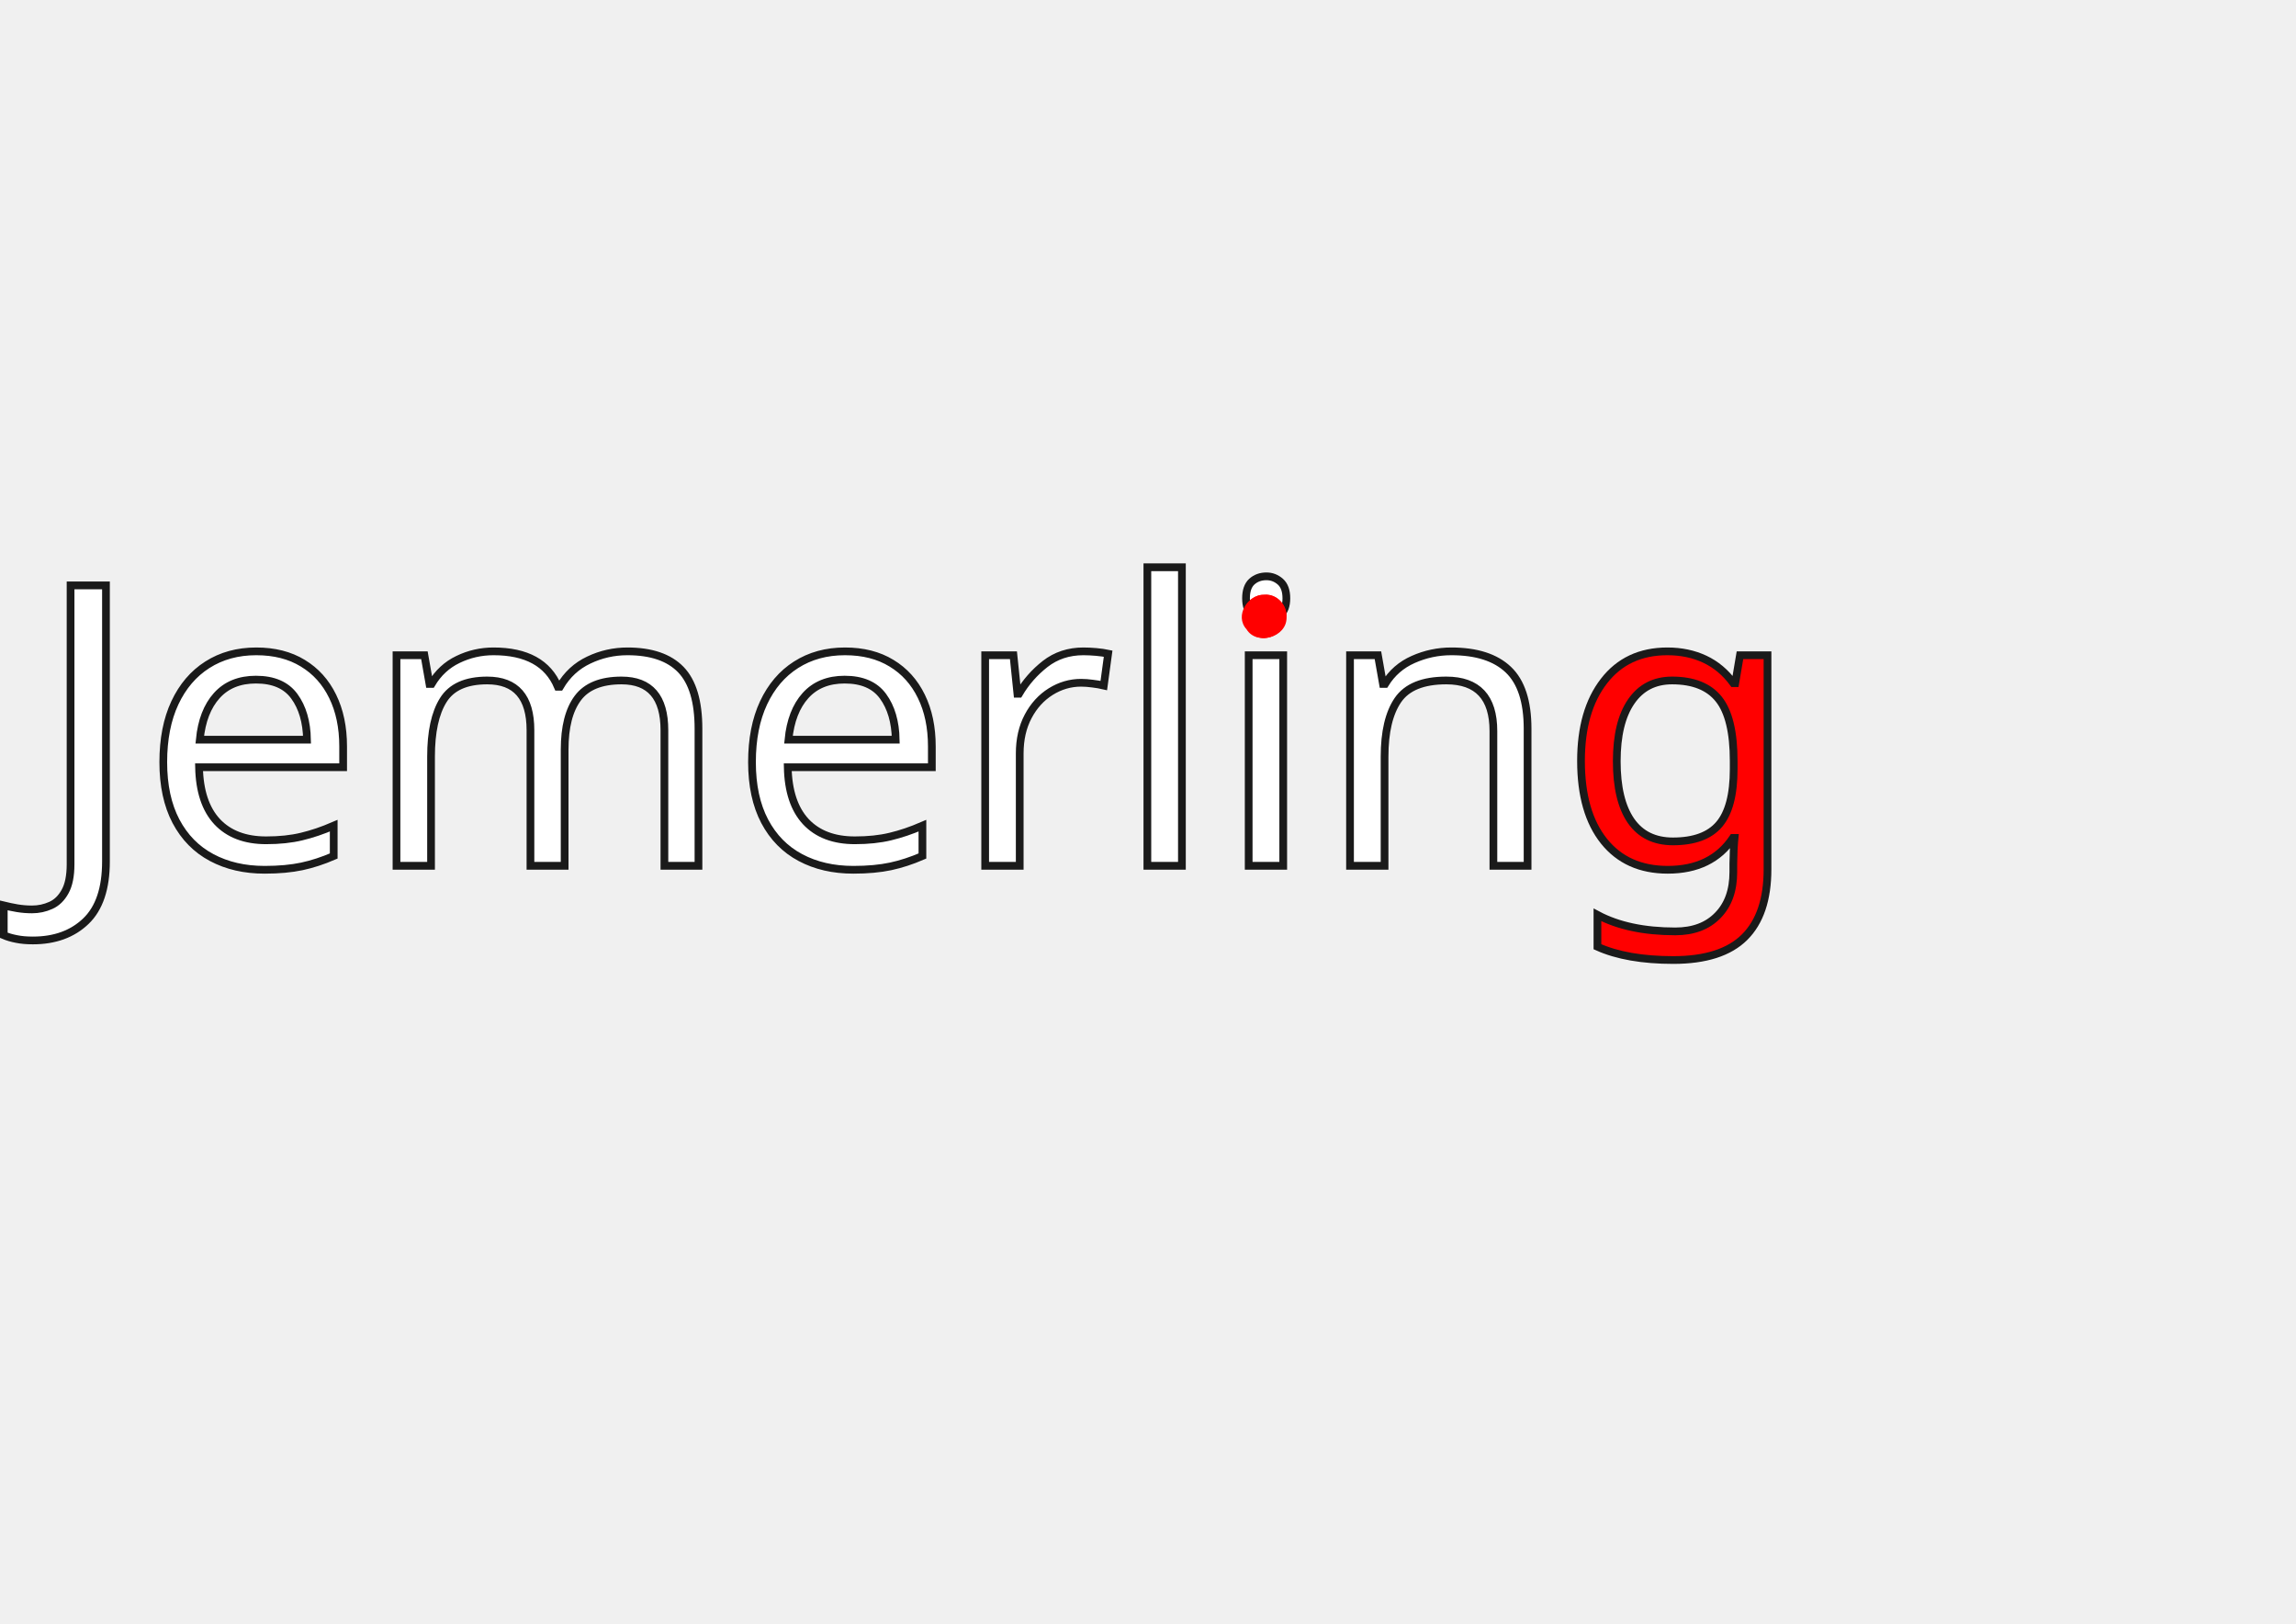
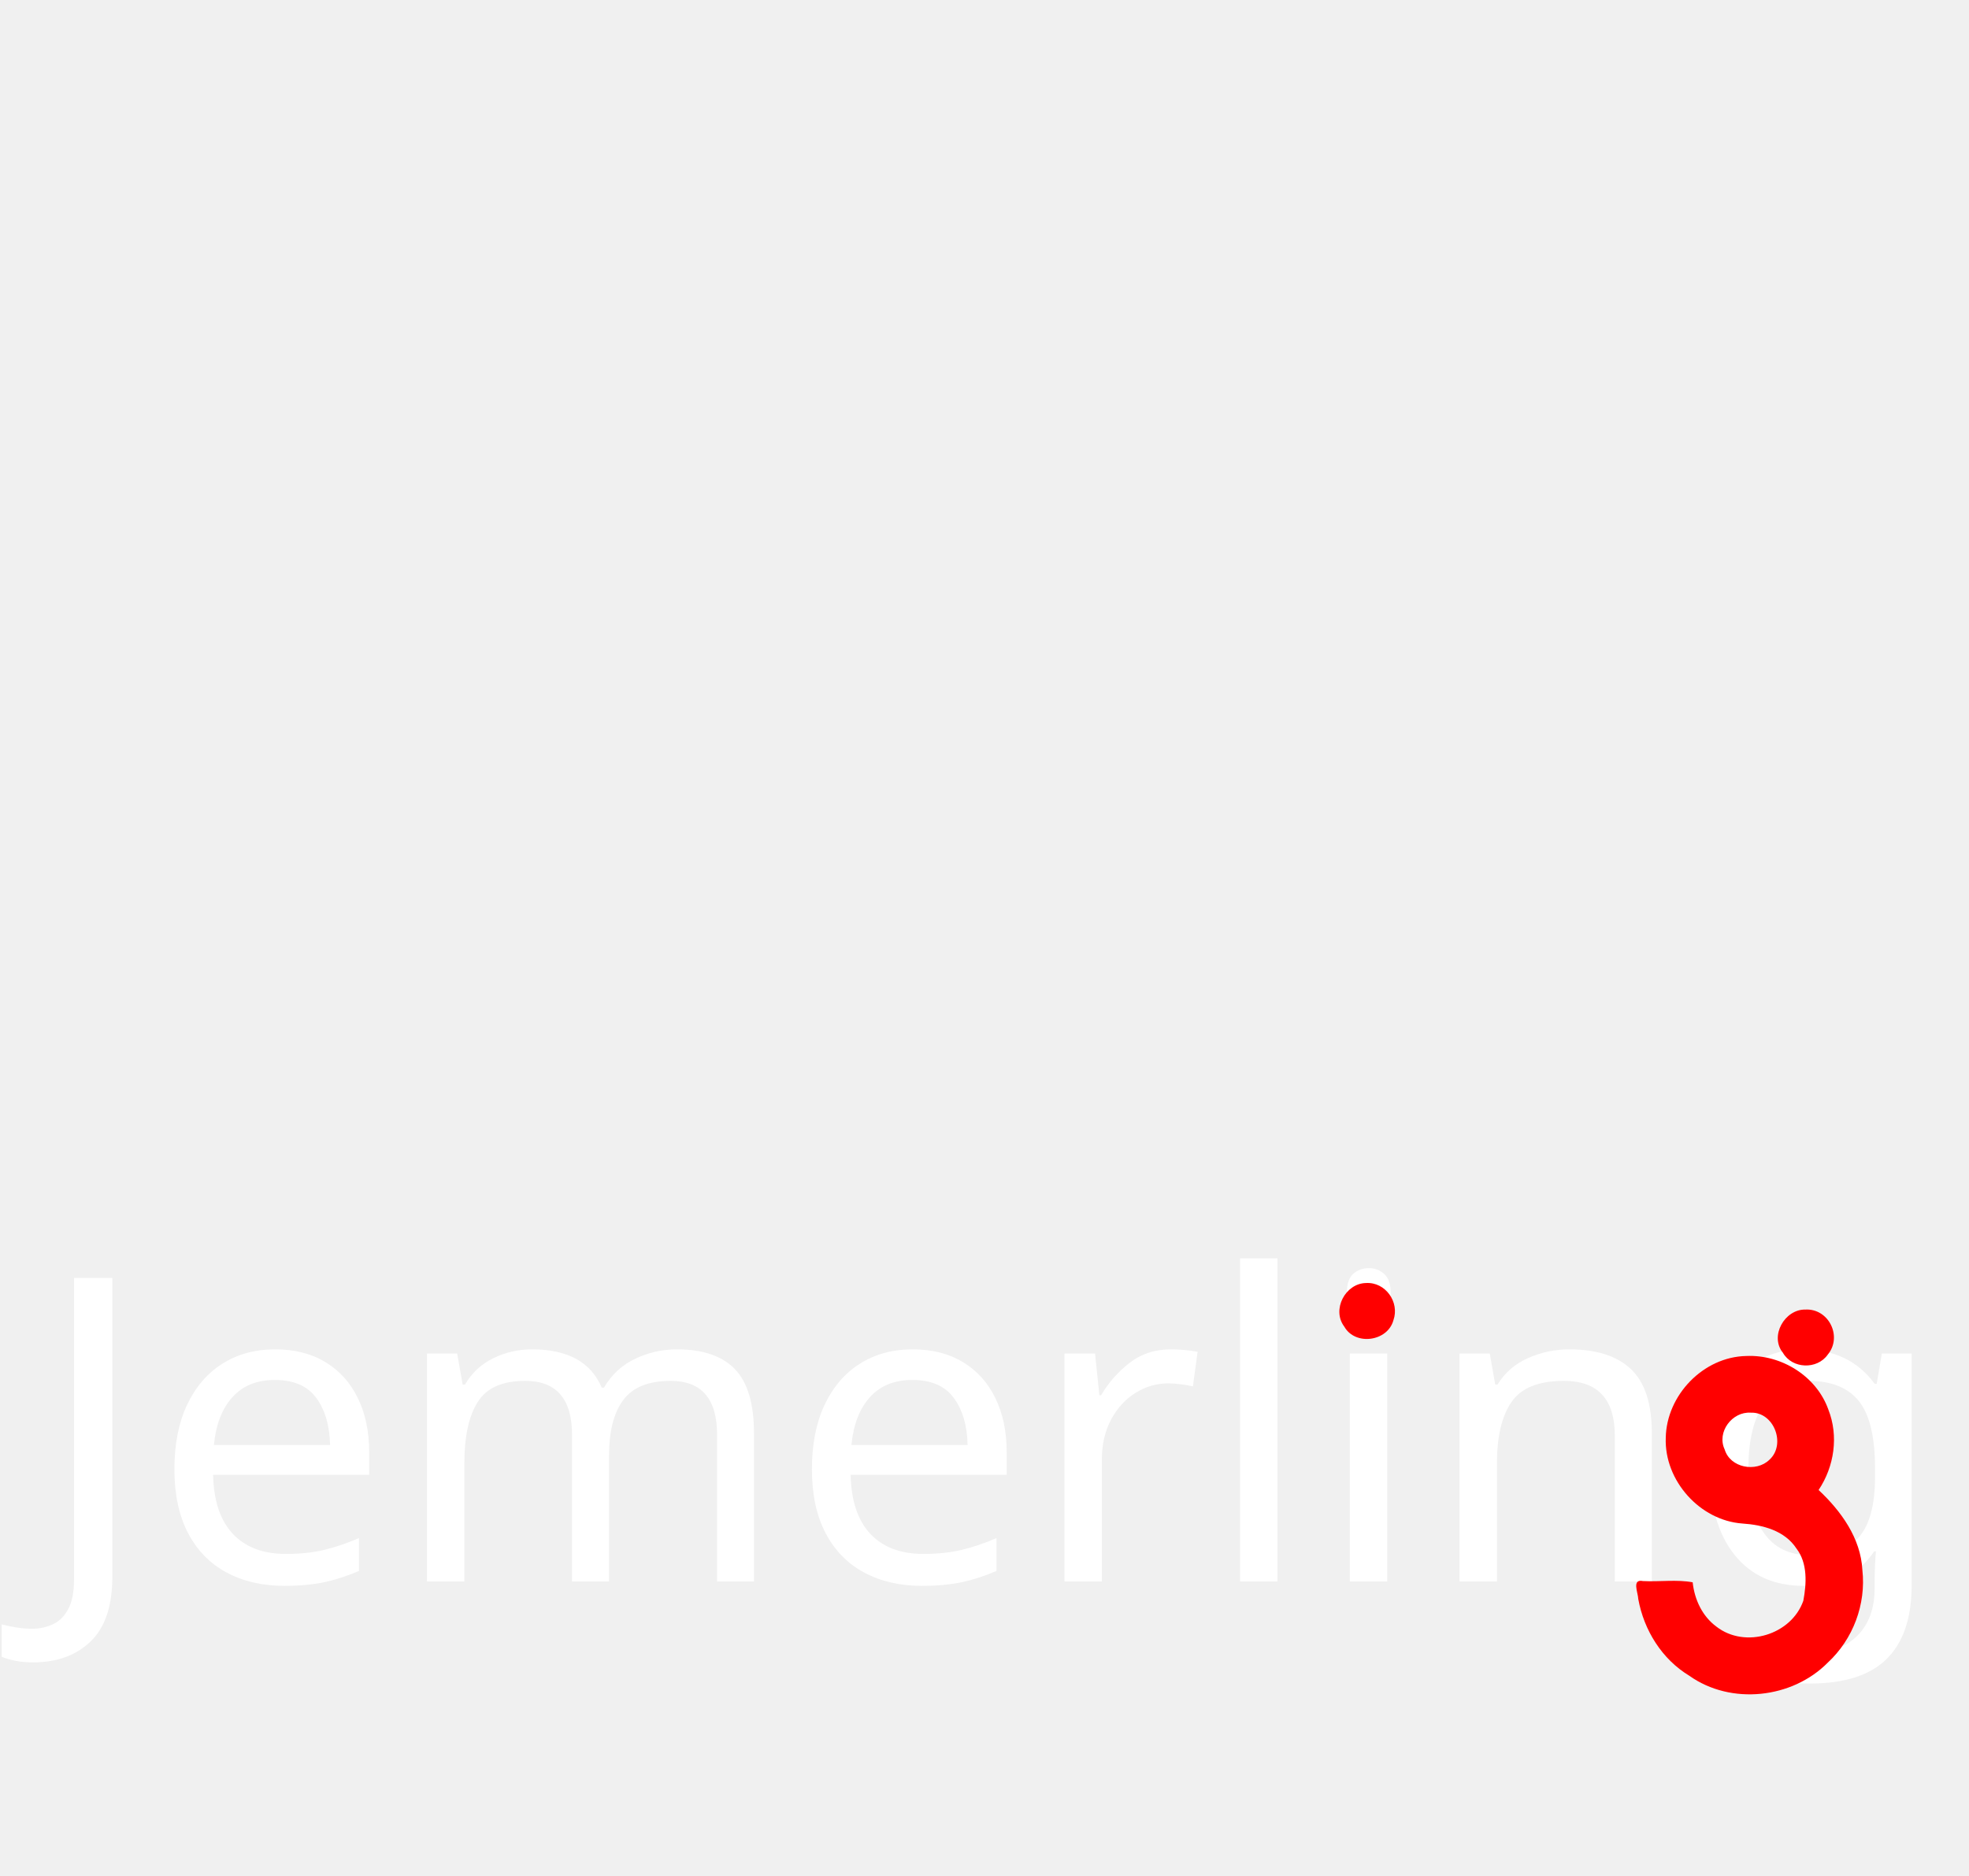
- <svg xmlns="http://www.w3.org/2000/svg" width="297mm" height="210mm" viewBox="0 0 297 210" version="1.1" id="svg1">
+ <svg xmlns="http://www.w3.org/2000/svg" width="235.199mm" height="224.042mm" viewBox="0 0 235.199 224.042" version="1.1" id="svg1">
  <defs id="defs1" />
-   <g id="layer1">
-     <text xml:space="preserve" style="font-style:normal;font-variant:normal;font-weight:normal;font-stretch:normal;font-size:50.8px;font-family:'Gegola DEMO';-inkscape-font-specification:'Gegola DEMO';letter-spacing:0px;word-spacing:0px;writing-mode:lr-tb;direction:ltr;fill:#ffffff;stroke:#1a1a1a;stroke-width:1;stroke-dasharray:none" x="4.457" y="111.976" id="text1">
-       <tspan id="tspan1" style="font-style:normal;font-variant:normal;font-weight:normal;font-stretch:normal;font-size:50.8px;font-family:'Gegola DEMO';-inkscape-font-specification:'Gegola DEMO';fill:#ffffff;stroke:#1a1a1a;stroke-width:1;stroke-dasharray:none" x="4.457" y="111.976">Jemerlin<tspan style="fill:#ff0000;fill-opacity:1;stroke:#1a1a1a;stroke-width:1;stroke-dasharray:none" id="tspan3">g</tspan>
+   <g id="layer1" transform="translate(-4.054099,60.8115)">
+     <text xml:space="preserve" style="font-style:normal;font-variant:normal;font-weight:normal;font-stretch:normal;font-size:50.8px;font-family:'Gegola DEMO';-inkscape-font-specification:'Gegola DEMO';letter-spacing:0px;word-spacing:0px;writing-mode:lr-tb;direction:ltr;fill:#ffffff;stroke:none;stroke-width:1.323" x="8.222" y="128.108" id="text2">
+       <tspan id="tspan2" style="font-style:normal;font-variant:normal;font-weight:normal;font-stretch:normal;font-size:50.8px;font-family:'Gegola DEMO';-inkscape-font-specification:'Gegola DEMO';fill:#ffffff;stroke:none;stroke-width:1.323" x="8.222" y="128.108">Jemerling<tspan style="fill:#ff0000;fill-opacity:1" id="tspan4" />
      </tspan>
    </text>
-     <path style="fill:#ff0000;stroke:#1a1a1a;stroke-width:0;stroke-dasharray:none" d="m 618.154,291.963 c -8.41,0.108 -13.887,11.689 -5.352,16.518 6.848,8.321 20.206,-5.481 12.922,-12.965 -1.73,-2.351 -4.664,-3.697 -7.57,-3.552 z" id="path1" transform="scale(0.2645833)" />
-     <path style="fill:#ff0000;stroke:#1a1a1a;stroke-width:0;stroke-dasharray:none" d="m 618.632,291.805 c -6.902,-0.255 -13.8,8.824 -8.259,14.608 2.827,4.01 8.852,6.509 12.815,2.536 6.41,-3.33 6.083,-13.636 -0.655,-16.349 -1.224,-0.541 -2.564,-0.81 -3.901,-0.795 z" id="path2" transform="scale(0.2645833)" />
-     <path style="fill:#ff0000;stroke:#1a1a1a;stroke-width:0;stroke-dasharray:none" d="m 618.306,291.586 c -7.508,-0.216 -13.786,9.936 -7.686,15.633 4.497,6.504 15.239,3.958 17.049,-3.497 2.254,-6.085 -3.019,-12.564 -9.363,-12.136 z" id="path3" transform="scale(0.2645833)" />
-     <path style="fill:#ff0000;stroke:#1a1a1a;stroke-width:0;stroke-dasharray:none" d="m 617.893,291.546 c -6.829,-0.187 -12.874,8.532 -8.461,14.507 2.623,3.934 8.351,7.662 12.813,4.16 7.211,-2.871 8.418,-14.484 0.901,-17.706 -1.632,-0.771 -3.462,-1.024 -5.253,-0.961 z" id="path4" transform="scale(0.2645833)" />
-     <path style="fill:#ff0000;stroke:#1a1a1a;stroke-width:0;stroke-dasharray:none" d="m 618.004,291.019 c -8.767,-0.131 -13.882,12.519 -6.466,17.864 5.894,6.814 17.953,0.495 16.748,-8.102 0.687,-5.693 -4.943,-10.118 -10.283,-9.762 z" id="path5" transform="scale(0.2645833)" />
-     <path style="fill:#ff0000;stroke:#1a1a1a;stroke-width:0;stroke-dasharray:none" d="m 617.928,290.854 c -8.593,-0.299 -13.935,11.526 -7.489,17.46 4.525,5.951 14.076,3.964 17.105,-2.44 3.998,-6.76 -1.739,-15.869 -9.616,-15.021 z" id="path6" transform="scale(0.2645833)" />
-     <path style="fill:#ff0000;stroke:#1a1a1a;stroke-width:0;stroke-dasharray:none" d="m 618.196,290.657 c -8.132,-0.151 -14.761,10.333 -8.796,16.895 4.912,8.239 19.856,3.971 19.585,-5.74 0.505,-6.019 -4.705,-11.608 -10.789,-11.155 z" id="path7" transform="scale(0.2645833)" />
+     <path style="fill:#ff0000;fill-opacity:1;stroke:none;stroke-width:4.032" d="m 632.015,349.424 c -9.298,0.166 -15.576,12.048 -9.799,19.667 4.922,8.757 19.569,6.794 22.195,-2.873 2.881,-8.175 -3.608,-17.334 -12.396,-16.794 z" id="path9" transform="scale(0.2645833)" />
+     <path style="fill:#ff0000;fill-opacity:1;stroke:none;stroke-width:4.032" d="m 830.352,361.408 c -9.306,-0.156 -16.213,11.977 -10.103,19.497 4.163,7.313 15.454,7.699 20.232,0.857 6.762,-8.103 0.495,-20.932 -10.129,-20.353 z" id="path10" transform="scale(0.2645833)" />
+     <path style="fill:#ff0000;fill-opacity:1;stroke:none;stroke-width:4.032" d="m 803.713,382.37 c -19.393,0.366 -36.041,17.693 -36.35,36.957 -0.713,19.248 15.353,37.304 34.607,38.68 9.212,0.627 19.055,3.142 24.4,11.295 5.081,6.604 4.558,15.812 3.103,23.556 -5.395,15.439 -26.257,21.754 -39.19,11.741 -6.419,-4.702 -9.941,-12.249 -10.772,-20.056 -7.07,-1.343 -15.041,-0.168 -22.45,-0.564 -5.157,-1.02 -2.21,5.172 -2.111,8.128 2.573,14.111 10.674,27.153 23.065,34.641 18.755,13.335 46.411,10.315 62.465,-5.909 11.439,-10.571 17.381,-26.384 15.643,-41.872 -0.731,-14.335 -9.625,-26.612 -19.76,-36.093 7.098,-10.602 9.116,-24.377 4.397,-36.336 -5.373,-15.097 -21.221,-24.895 -37.048,-24.167 z m 2.015,25.589 c 10.522,-0.406 16.074,14.366 8.405,21.28 -5.977,5.801 -17.7,3.648 -20.18,-4.68 -3.678,-7.791 3.33,-17.167 11.775,-16.6 z" id="path11" transform="scale(0.2645833)" />
  </g>
</svg>
